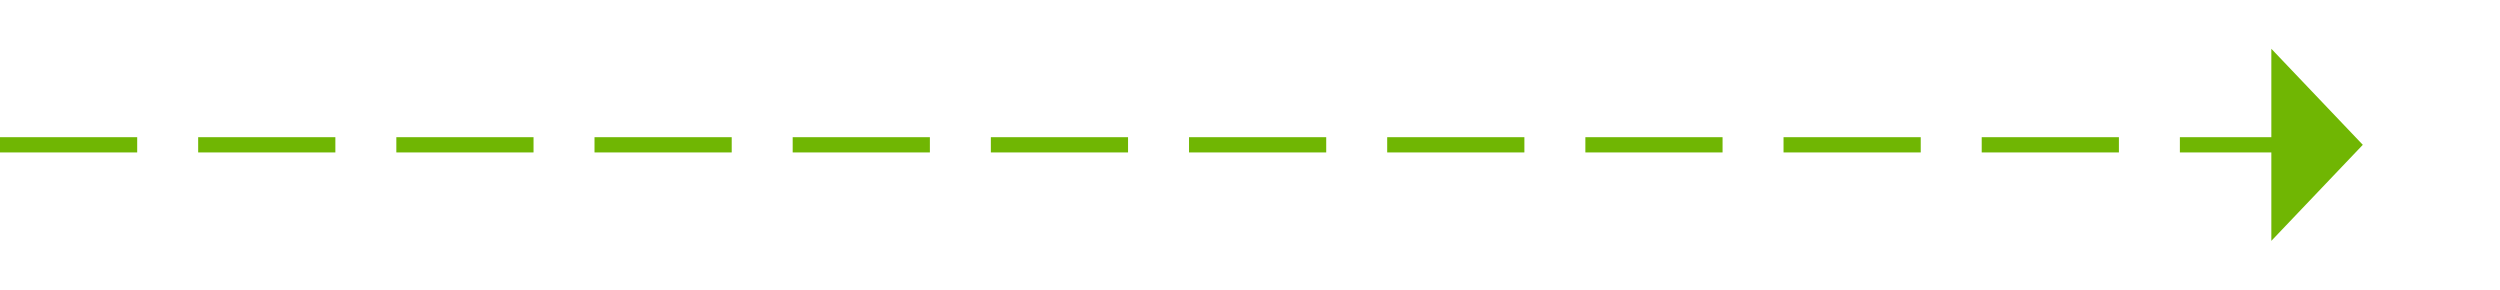
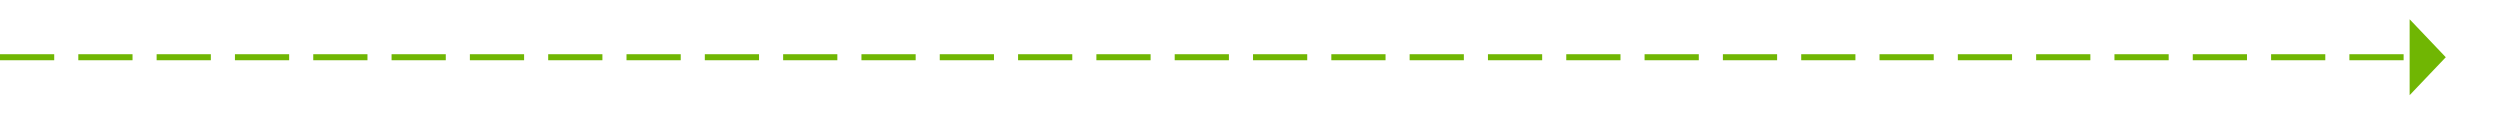
- <svg xmlns="http://www.w3.org/2000/svg" version="1.1" width="164px" height="19px">
-   <g transform="matrix(1 0 0 1 -789 -5093 )">
-     <path d="M 938 5108.8  L 944 5102.5  L 938 5096.2  L 938 5108.8  Z " fill-rule="nonzero" fill="#70b603" stroke="none" />
-     <path d="M 789 5102.5  L 939 5102.5  " stroke-width="1" stroke-dasharray="9,4" stroke="#70b603" fill="none" />
+ <svg xmlns="http://www.w3.org/2000/svg" version="1.1" width="415px" height="19px">
+   <g transform="matrix(1 0 0 1 -748 -3366 )">
+     <path d="M 1148 3381.8  L 1154 3375.5  L 1148 3369.2  L 1148 3381.8  Z " fill-rule="nonzero" fill="#70b603" stroke="none" />
+     <path d="M 748 3375.5  L 1149 3375.5  " stroke-width="1" stroke-dasharray="9,4" stroke="#70b603" fill="none" />
  </g>
</svg>
